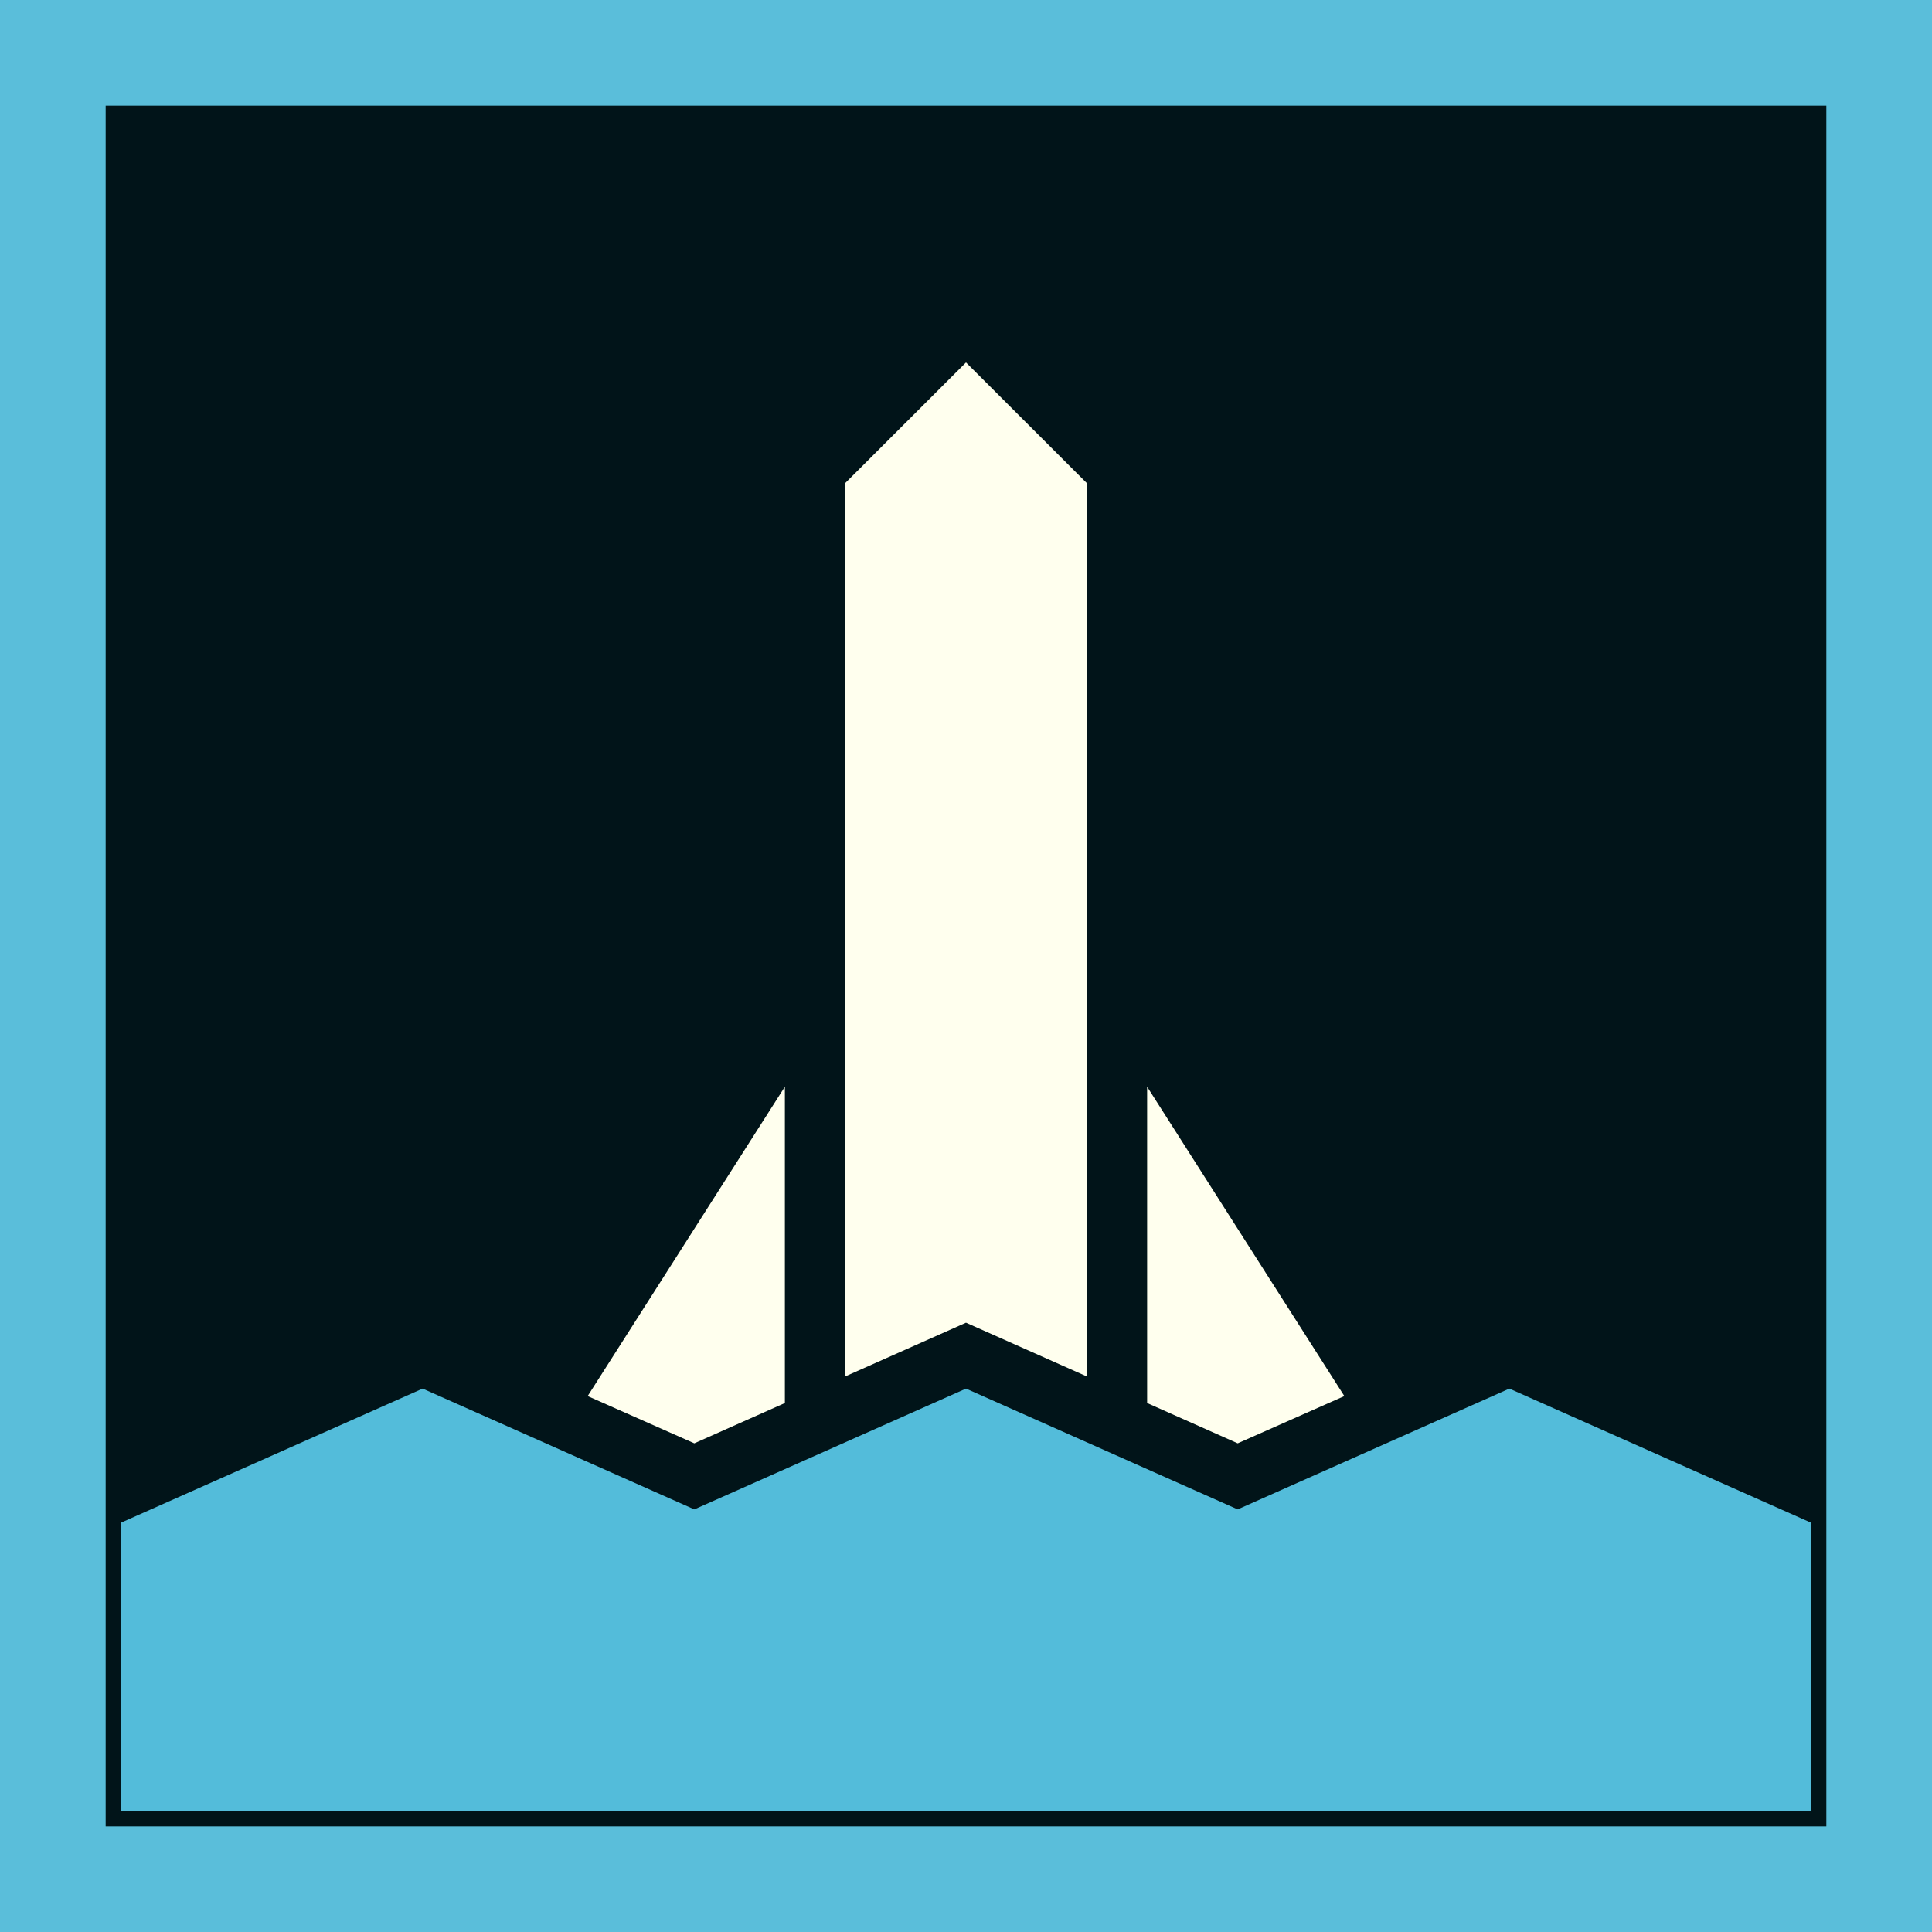
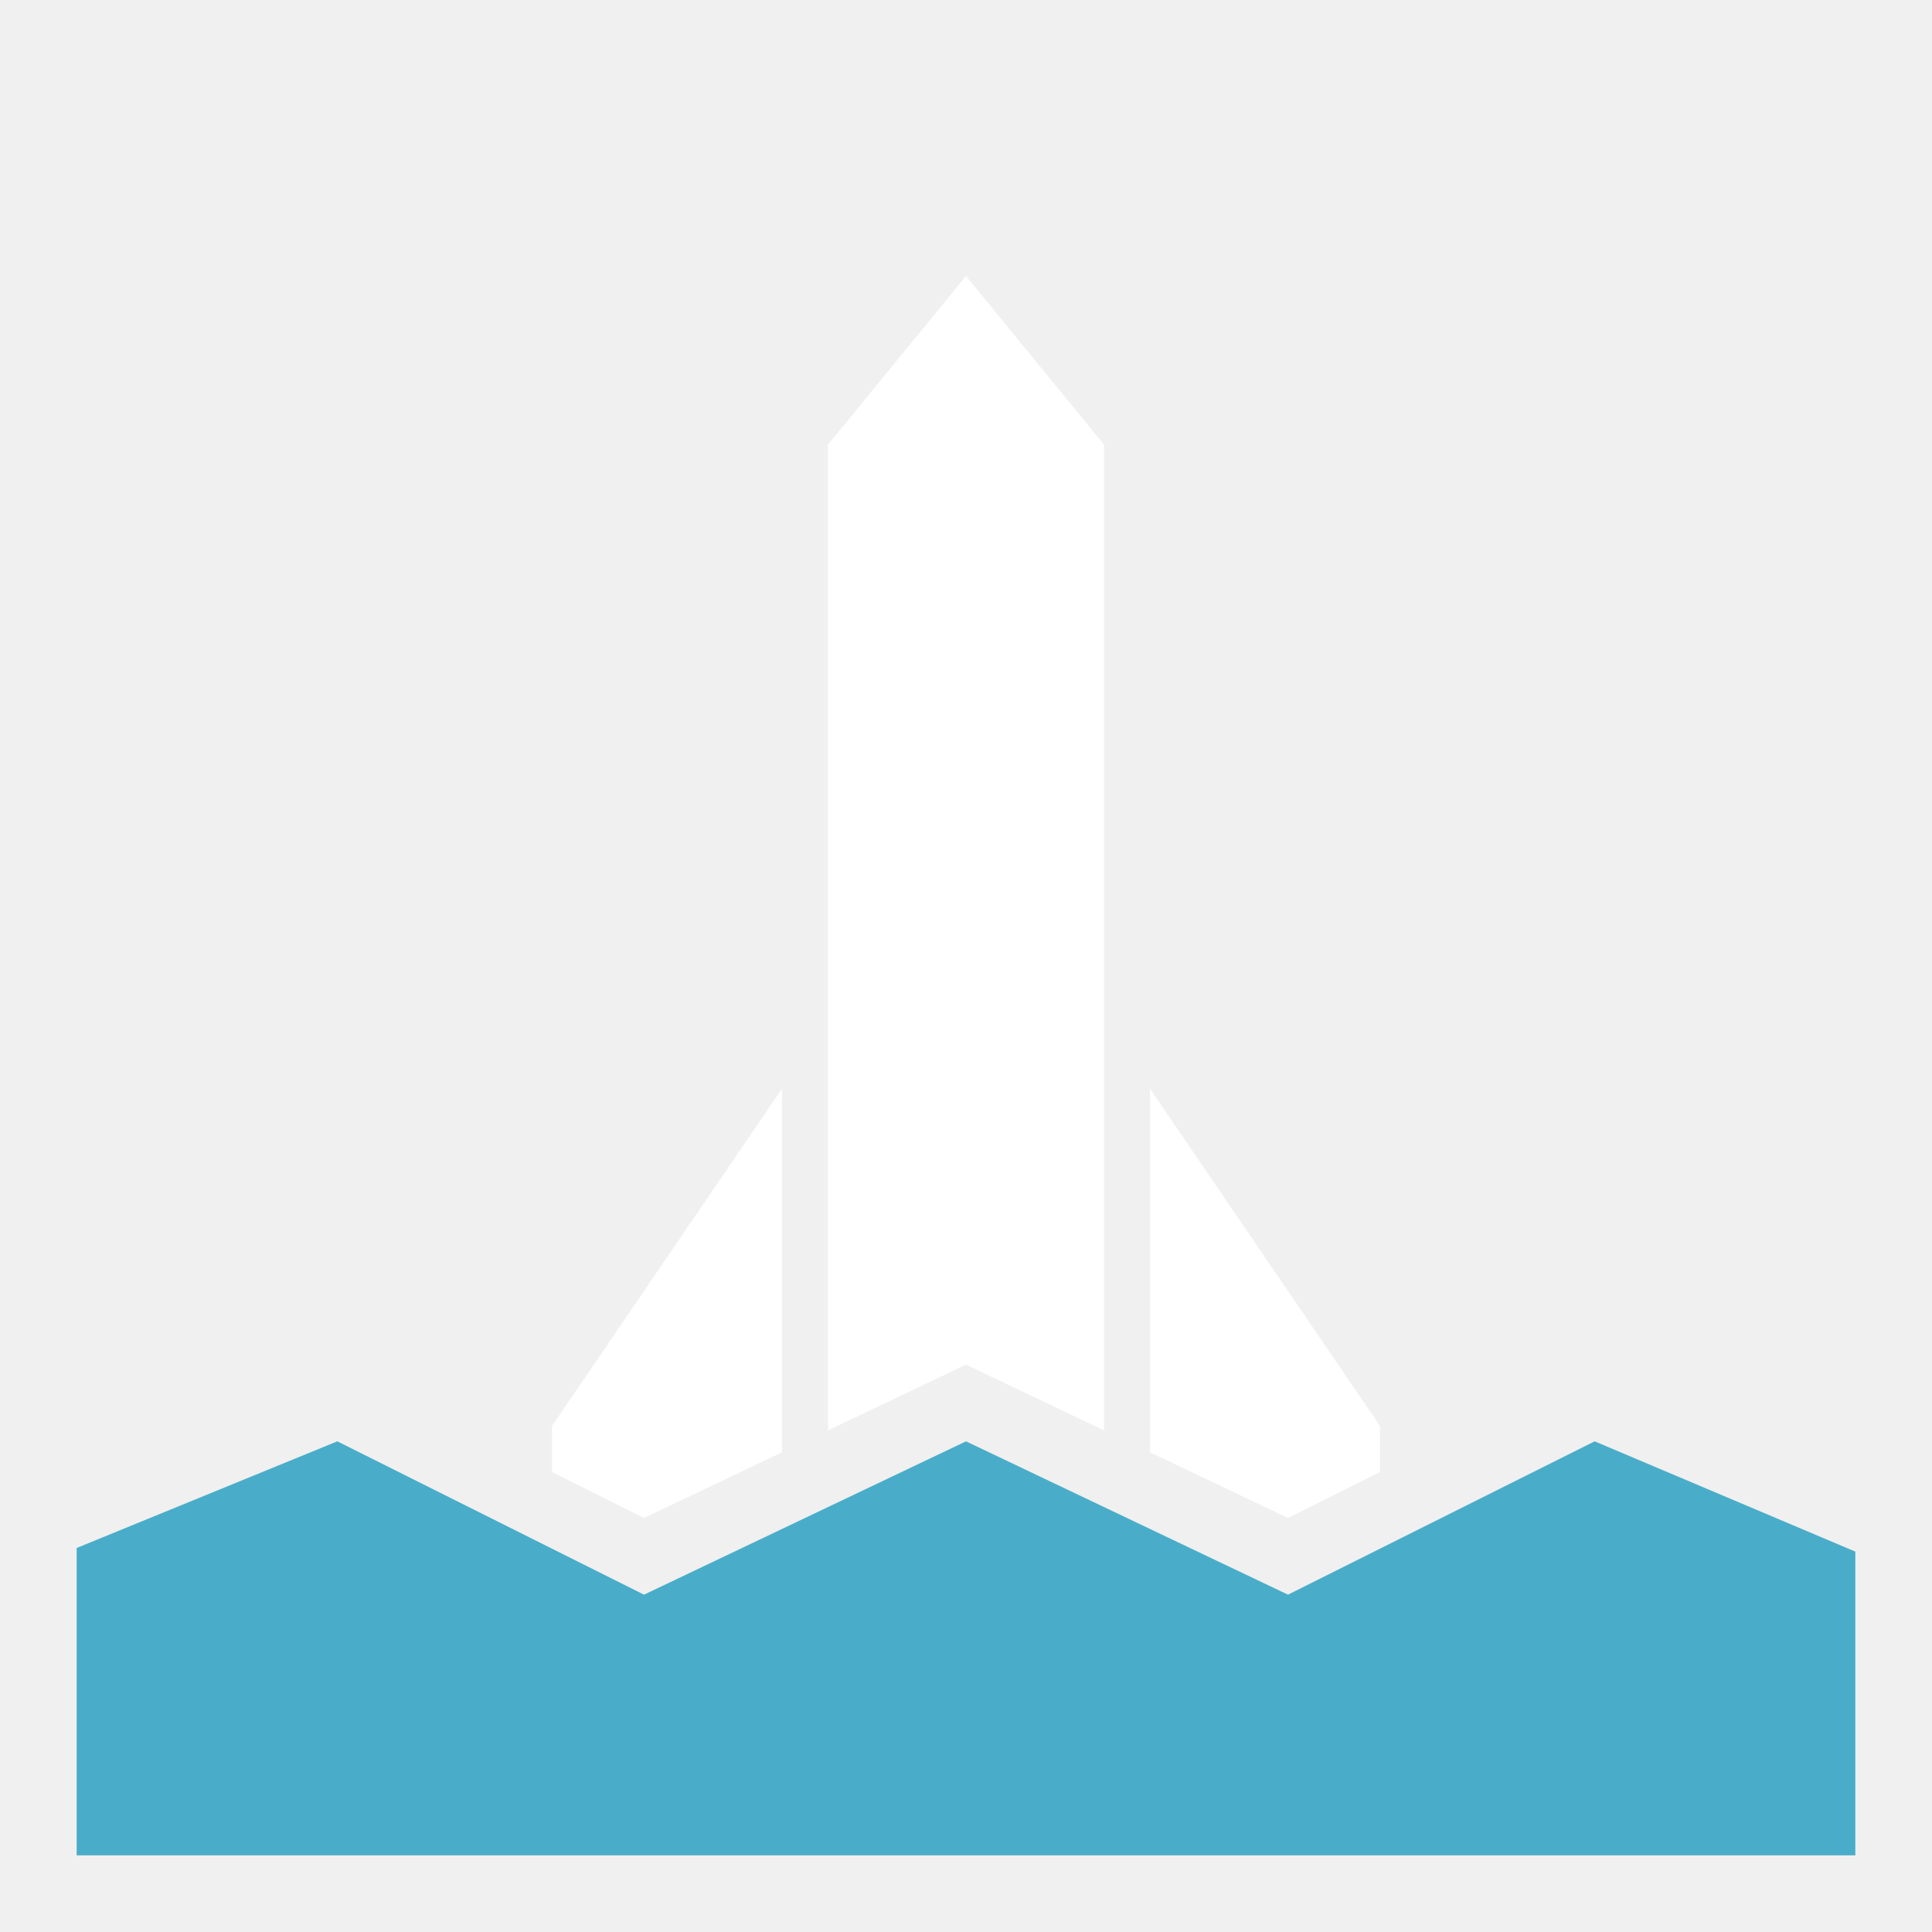
- <svg xmlns="http://www.w3.org/2000/svg" viewBox="0 0 256 256" xml:space="preserve" style="fill-rule:evenodd;clip-rule:evenodd;stroke-linejoin:round;stroke-miterlimit:2">
-   <g transform="translate(-276 -306)">
-     <path style="fill:none" d="M276 306h256v256H276z" />
-     <clipPath id="a">
-       <path d="M276 306h256v256H276z" />
-     </clipPath>
-     <g clip-path="url(#a)">
-       <path style="fill:#011419;" transform="translate(0 306)" d="M276 0h256v256H276z" />
-       <path d="M516 1148H292v-38.222L332 1092l36 16 36-16 36 16 36-16 40 17.778z" style="fill:#53bcda" transform="translate(0 -602)" />
-       <path d="m3113.868 2747.807 26.132-1.29v1.319l-12 .168zm34.132-.082V2744l16-.503 16 .503v3.725l-16-.224zm40 .111v-1.319l26.132 1.29-14.132.197z" style="fill:#ffe" transform="matrix(1 0 0 31.77778 -2760 -86828.222)" />
-       <path d="M276 15V0h256v15zM518 .82H290v13.36h228z" style="fill:#5abeda" transform="matrix(1 0 0 17.06667 0 306)" />
-     </g>
-   </g>
+ <svg xmlns="http://www.w3.org/2000/svg" viewBox="0 0 126 126" fill-rule="evenodd">
+   <path d="m84 99-9-4.286V71l15 22v3ZM63 89l-9 4.286V29l9-11 9 11v64.286ZM42 99l-6-3v-3l15-22v23.714Z" fill="#fff" />
+   <path d="M121 121H5v-20.045L22 94l20 10 21-10 21 10 20-10 17 7.192V121Z" fill="#49adc9" />
</svg>
